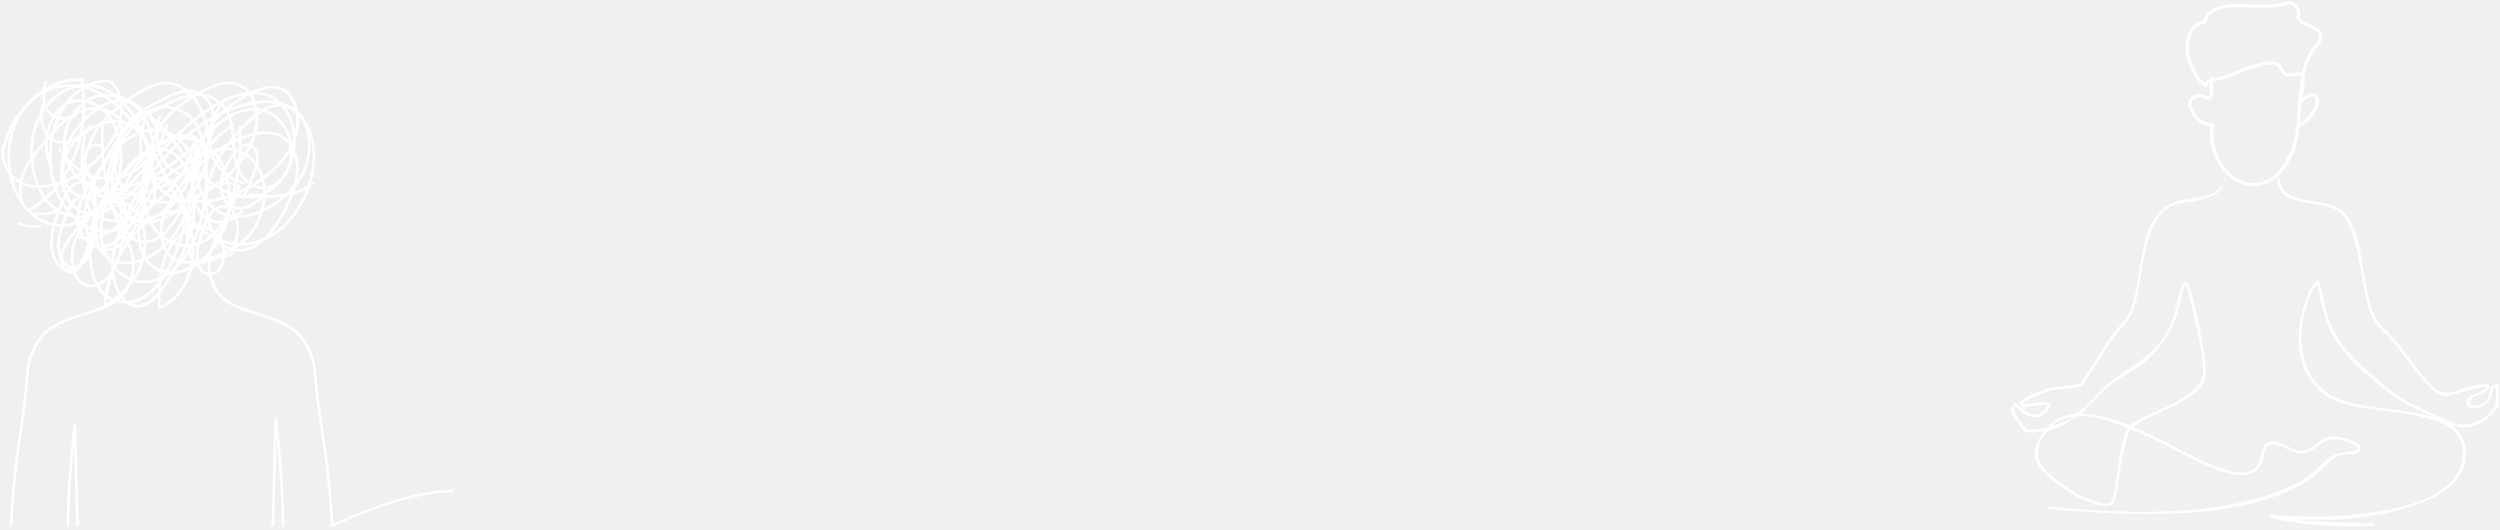
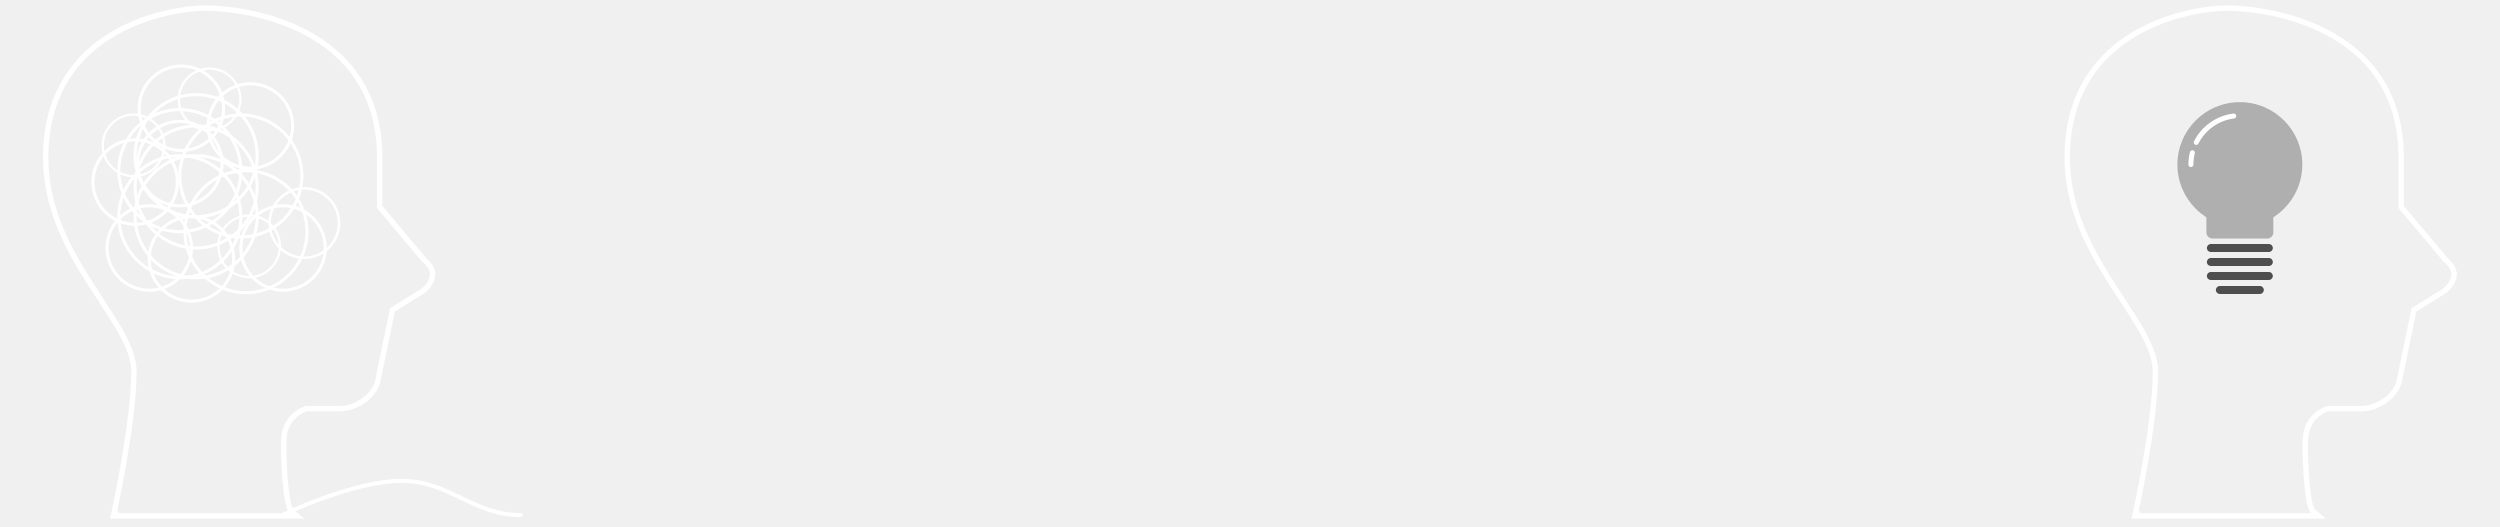
- <svg xmlns="http://www.w3.org/2000/svg" width="931" height="197" viewBox="0 0 931 197" fill="none">
-   <path d="M4.086 196.041C5.703 165.314 8.754 159.594 10.271 138.547C10.746 131.95 14.215 125.589 18.916 122.28C26.107 117.219 35.874 116.932 43.163 112.084C46.457 109.892 48.86 105.807 49.508 101.298C50.169 96.693 48.985 91.744 46.386 88.307C40.235 75.894 37.346 61.107 38.271 46.643" stroke="white" style="stroke:white;stroke-opacity:1;" stroke-miterlimit="10" />
-   <path d="M25.316 196.041C25.316 182.289 26.596 170.11 27.862 158.17C28.195 170.753 28.528 183.337 28.861 195.92" stroke="white" style="stroke:white;stroke-opacity:1;" stroke-miterlimit="10" />
-   <path d="M105.358 196.041C105.358 181.658 103.974 167.42 102.673 155.521C102.317 168.988 101.96 182.455 101.604 195.921" stroke="white" style="stroke:white;stroke-opacity:1;" stroke-miterlimit="10" />
-   <path d="M37.595 54.459C36.478 53.769 35.1 53.747 33.968 54.401C32.837 55.055 31.977 56.37 31.707 57.862C31.313 60.033 32.119 62.233 32.904 64.241C33.644 66.131 34.383 68.022 35.122 69.912C35.6 71.135 36.148 72.446 37.149 73.034C38.149 73.621 39.674 72.926 39.662 71.571" stroke="white" style="stroke:white;stroke-opacity:1;" stroke-miterlimit="10" />
-   <path d="M123.679 196.041C122.062 165.314 118.801 159.594 117.285 138.547C116.81 131.95 113.341 125.589 108.64 122.28C101.449 117.219 91.682 116.932 84.393 112.084C81.099 109.892 78.696 105.807 78.048 101.298C77.387 96.693 78.571 91.744 81.17 88.307C87.32 75.894 90.21 61.107 89.285 46.643" stroke="white" style="stroke:white;stroke-opacity:1;" stroke-miterlimit="10" />
-   <path d="M89.962 54.459C91.079 53.769 92.457 53.747 93.588 54.401C94.72 55.055 95.579 56.37 95.85 57.862C96.243 60.033 95.438 62.233 94.652 64.241C93.913 66.131 93.174 68.022 92.434 69.912C91.956 71.135 91.408 72.446 90.407 73.034C89.407 73.621 87.882 72.926 87.894 71.571" stroke="white" style="stroke:white;stroke-opacity:1;" stroke-miterlimit="10" />
-   <path d="M18.965 61.719C15.326 54.508 17.808 43.594 23.584 39.438C29.36 35.281 37.201 37.839 41.386 44.52C45.571 51.2 46.145 61.121 43.446 69.013C41.679 74.179 38.24 78.822 33.949 79.354C29.674 79.885 25.497 75.972 23.851 70.761C22.206 65.55 22.844 59.412 24.874 54.44C26.902 49.468 30.192 45.552 33.785 42.462C38.077 38.771 43.416 36.079 48.292 38.173C53.717 40.502 56.94 48.346 57.042 55.844C57.144 63.341 54.723 70.498 51.878 76.998C49.502 82.427 46.577 87.856 42.24 90.452C37.902 93.048 31.865 91.642 29.778 86.011C28.614 82.872 28.883 79.073 29.907 75.852C30.932 72.63 32.638 69.876 34.36 67.217C39.108 59.885 44.462 52.633 51.41 49.578C58.359 46.523 67.253 49.086 70.656 57.611C72.717 62.772 72.422 69.093 70.992 74.609C67.8 86.913 58.906 96.313 49.074 97.773C44.577 98.441 39.381 97.086 36.968 92.056C35.18 88.33 35.395 83.4 36.742 79.366C38.09 75.333 40.424 72.025 42.798 68.916C47.74 62.443 53.22 56.322 59.801 53.274C66.382 50.226 74.291 50.768 79.64 56.656C84.904 62.45 86.728 72.707 84.67 81.315C82.612 89.923 77.078 96.713 70.638 99.844C65.256 102.459 58.504 102.316 54.554 96.847C50.371 91.054 51.007 81.283 54.469 74.722C57.932 68.161 63.521 64.16 69.049 60.843C73.752 58.022 78.712 55.48 83.883 55.448C89.053 55.415 94.516 58.37 97.048 64.292C100.268 71.821 97.705 81.857 92.78 87.577C87.855 93.296 81.178 95.579 74.695 97.001C70.357 97.953 65.272 98.296 62.233 94.119C60.074 91.152 59.621 86.545 60.431 82.581C61.241 78.617 63.138 75.192 65.204 72.114C72.412 61.375 82.219 53.696 92.838 50.476C95.767 49.588 98.812 49.031 101.777 49.684C104.742 50.337 107.639 52.338 109.259 55.666C112.391 62.105 109.846 70.64 106.666 77.038C104.074 82.256 100.977 87.24 96.864 90.341C92.751 93.442 87.452 94.374 83.261 91.456C77.301 87.306 75.453 76.592 77.57 68.177C79.688 59.763 84.797 53.284 90.062 47.743C92.96 44.692 96.028 41.768 99.552 40.227C103.075 38.686 107.158 38.697 110.301 41.295C115.288 45.418 116.344 55.02 113.824 62.018C111.304 69.016 106.101 73.712 100.713 76.846C96.326 79.398 91.542 81.156 86.764 80.59C81.986 80.024 77.217 76.831 74.839 71.355C71.809 64.379 73.307 55.165 77.066 48.831C80.825 42.496 86.425 38.542 92.057 35.418C97.046 32.65 103.264 30.587 107.498 35.025C110.873 38.562 111.568 45.271 110.048 50.58C108.527 55.889 105.228 59.982 101.703 63.257C92.85 71.481 81.872 75.678 71.043 74.977C66.234 74.666 61.006 73.06 58.124 67.992C54.69 61.952 55.986 52.941 59.604 47.088C63.222 41.236 68.611 37.849 73.876 34.851C77.091 33.021 80.399 31.243 83.892 30.899C87.385 30.556 91.147 31.867 93.44 35.347C95.687 38.756 96.165 43.758 95.291 48.119C94.418 52.48 92.35 56.276 89.99 59.549C80.922 72.122 66.741 77.916 53.845 74.316C50.123 73.277 46.274 71.269 44.161 67.111C41.124 61.137 42.849 52.64 46.608 47.424C50.368 42.209 55.661 39.497 60.772 36.943C63.7 35.478 66.695 33.997 69.826 33.854C72.957 33.712 76.307 35.151 78.123 38.506C79.754 41.519 79.883 45.626 78.985 49.131C78.087 52.636 76.28 55.617 74.282 58.222C63.365 72.46 45.45 76.413 31.592 67.643C30.415 60.798 32.579 53.525 36.1 48.249C39.622 42.973 44.356 39.38 49.115 36.194C53.678 33.139 58.649 30.298 63.738 31.057C71.858 32.27 77.924 43.242 77.632 53.972C77.341 64.703 71.677 74.373 64.444 79.37C58.335 83.59 50.019 84.425 45.154 77.994C40.252 71.513 41.086 60.156 45.289 52.877C49.492 45.598 56.149 41.575 62.694 38.489C66.55 36.67 70.569 35.058 74.661 35.31C78.754 35.563 82.977 38.002 85.035 42.657C87.607 48.476 86.277 56.11 88.467 62.194C90.693 68.379 96.751 71.636 101.639 69.276C106.526 66.916 109.537 59.279 108.184 52.671C106.837 46.093 101.796 41.605 96.645 40.824C91.495 40.044 86.328 42.389 81.816 45.745C77.304 49.1 73.274 53.456 68.941 57.198C63.647 61.77 57.892 65.422 51.875 68.028C46.585 70.32 40.883 71.803 35.456 70.153C30.03 68.503 24.979 63.082 24.047 55.867C22.831 46.454 29.24 37.464 36.397 35.808C43.553 34.154 50.837 38.212 56.699 43.854C62.561 49.498 67.437 56.717 73.084 62.726C78.731 68.735 85.559 73.65 92.823 73.373C98.939 73.14 105.043 68.789 107.922 61.695C110.802 54.601 109.935 44.954 105.412 39.539C100.478 33.632 92.844 33.784 86.427 36.201C68.303 43.027 55.461 63.765 39.337 76.604C33.786 81.023 27.482 84.6 21.015 83.897C14.437 83.181 8.272 77.726 5.294 69.987C2.316 62.248 2.627 52.49 6.088 45.106C11.762 33.001 24.614 29.252 34.898 33.672C45.183 38.094 53.15 48.961 59.209 60.741C63.044 68.199 66.39 76.314 71.592 82.171C78.037 89.429 87.106 92.47 95.41 90.158C103.714 87.846 111.065 80.234 114.716 70.166C117.241 63.203 117.929 54.567 114.892 47.966C112.575 42.929 108.368 39.731 103.984 38.527C99.6 37.323 95.034 37.926 90.653 39.148C82.279 41.484 74.274 46.081 67.28 52.569C59.906 59.411 53.671 68.299 45.939 74.421C38.207 80.543 28.047 83.498 20.262 77.495C12.31 71.363 9.439 56.443 13.702 45.7C17.965 34.958 28.364 29.463 37.28 32.549C43.843 34.82 49.362 41.127 52.752 48.852C56.141 56.576 57.532 65.614 57.592 74.53C51.564 85.523 39.083 89.333 29.983 82.959C25.588 79.879 22.051 74.728 20.186 68.66C17.55 60.088 18.419 49.809 22.421 42.206C26.422 34.603 33.436 29.907 40.47 30.122C43.805 31.858 45.55 37.047 45.197 41.737C44.843 46.427 42.796 50.619 40.396 54.122C34.16 63.225 25.082 68.863 15.769 69.416C12.341 69.62 8.768 69.111 5.812 66.821C2.855 64.531 0.66 60.149 1.044 55.668C5.261 39.989 17.817 28.91 30.46 29.713C32.151 39.522 31.043 50.12 27.401 58.966C23.76 67.812 17.616 74.831 10.443 78.341C7.602 76.047 6.923 70.746 8.026 66.611C9.128 62.477 11.576 59.246 13.964 56.188C18.272 50.672 22.784 45.096 28.383 42.209C33.983 39.322 40.986 39.722 45.294 45.238C45.017 50.768 44.679 56.397 43.108 61.541C41.536 66.684 38.517 71.355 34.466 72.898C30.414 74.441 25.409 71.994 23.942 66.797C22.924 63.189 23.739 59.005 25.471 55.901C27.203 52.798 29.737 50.629 32.354 48.902C36.533 46.147 41.281 44.328 45.878 45.447C50.474 46.567 54.779 51.226 55.387 57.316C55.453 66.066 52.542 74.782 47.597 80.643C42.652 86.505 35.754 89.414 29.137 88.43" stroke="white" style="stroke:white;stroke-opacity:1;" stroke-miterlimit="10" />
-   <path d="M64.265 67.14C60.058 68.654 55.346 65.326 53.413 60.188C51.481 55.049 52.104 48.644 54.405 43.775M90.291 78.622C85.902 83.211 78.962 84.513 74.879 79.46C70.889 74.522 71.321 65.609 74.34 59.599C77.358 53.588 82.285 49.791 87.038 46.205M98.515 72.556C96.237 74.639 93.834 76.671 91.111 77.378C88.388 78.085 85.253 77.187 83.57 74.288C82.101 71.759 82.016 68.179 82.844 65.189C83.671 62.199 85.289 59.705 87.016 57.475M116.848 67.863C112.125 72.181 106.066 72.901 100.315 73.101C97.763 73.19 95.155 73.192 92.732 72.135M90.931 68.236C85.57 66.629 80.031 62.593 78.436 55.678C76.866 48.868 79.766 41.375 84.037 36.999M76.335 65.666C70.639 66.397 64.098 65.334 60.645 59.338C58.047 54.825 57.919 48.436 59.48 43.163M67.72 51.651C63.196 51.096 58.264 49.032 56.086 43.792M28.552 42.929C24.792 44.641 19.952 44.937 17.502 40.817C15.768 37.901 15.903 33.637 17.097 30.285M34.286 46.584C31.767 49.039 29.143 51.489 26.111 52.54C23.079 53.591 19.515 52.967 17.372 49.959C15.309 47.062 15.002 42.564 15.874 38.765M50.832 83.623C49.109 86.666 47.119 89.561 44.574 91.351C42.03 93.141 38.839 93.679 36.255 91.99C32.661 89.642 31.196 83.615 31.826 78.407C32.455 73.199 34.72 68.618 36.963 64.245C41.054 56.274 45.47 48.142 51.836 43.402C58.201 38.661 67.072 38.334 72.191 45.202C75.921 50.208 76.87 57.737 76.85 64.742C76.823 74.268 75.259 84.029 71.144 91.871C67.03 99.714 60.088 105.338 52.844 104.975C45.6 104.612 38.549 97.339 37.669 87.884C36.836 78.932 41.227 70.597 46.105 64.251C49.633 59.661 53.955 55.357 58.921 55.281C64.117 55.201 68.901 60.106 70.966 66.372C73.032 72.637 72.675 79.943 70.931 86.375C69.187 92.807 66.159 98.496 62.93 103.845C59.669 109.246 55.212 114.89 50.024 113.868C45.089 112.897 41.917 105.855 41.931 99.299C41.945 92.743 44.336 86.643 46.772 80.921C48.5 76.863 50.34 72.754 53.074 69.803C55.809 66.853 59.654 65.251 62.962 66.902C66.447 68.641 68.536 73.637 68.76 78.527C68.983 83.417 67.657 88.203 66.017 92.602C63.286 99.923 59.394 106.901 53.816 110.473C48.239 114.045 40.739 113.292 36.723 107.077C32.735 100.906 33.226 91.724 34.717 83.869C35.265 80.981 35.956 78.033 37.433 75.778C38.91 73.522 41.367 72.127 43.496 73.143C45.447 74.073 46.646 76.787 46.916 79.491C47.187 82.195 46.694 84.92 46.18 87.562C45.166 92.778 43.962 98.178 41.171 102.12C38.379 106.061 33.518 108.002 30.085 105.063C26.625 102.101 26.036 95.42 27.658 90.431C29.279 85.442 32.541 81.753 35.695 78.251C36.383 82.97 35.89 87.972 34.309 92.303C33.427 94.719 32.168 96.983 30.413 98.347C28.659 99.712 26.351 100.035 24.584 98.698C22.55 97.16 21.657 93.793 21.81 90.717C21.964 87.641 22.972 84.766 23.965 81.972C24.798 79.627 25.66 77.227 27.067 75.416C28.474 73.604 30.564 72.477 32.445 73.245C34.63 74.136 35.884 77.329 35.928 80.335C35.972 83.34 35.071 86.214 34.186 88.986C33.294 91.776 32.378 94.62 30.858 96.894C29.339 99.167 27.082 100.812 24.796 100.451C21.423 99.918 19.187 95.172 19.117 90.709C19.047 86.246 20.578 82.042 22.075 78.035C23.214 74.984 24.419 71.825 26.457 69.732C28.494 67.638 31.624 66.96 33.62 69.123C35.741 71.421 35.711 75.658 35.272 79.224C34.631 84.428 33.508 89.529 31.936 94.38C31.279 96.407 30.504 98.459 29.208 99.856C27.911 101.254 25.961 101.827 24.535 100.668C22.965 99.392 22.578 96.474 23.161 94.174C23.744 91.873 25.063 90.045 26.344 88.3C29.382 84.159 32.5 79.939 36.41 77.352C40.32 74.765 45.241 74.074 48.985 77.056C54.219 81.225 55.248 91.296 52.561 98.522C49.874 105.749 44.462 110.539 38.942 114.015C40.177 101.511 45.9 89.9 54.078 83.303C58.413 79.806 63.675 77.665 68.616 79.251C71.909 85.149 72.843 93.196 71.039 100.116C69.235 107.035 64.741 112.638 59.387 114.644C58.888 107.512 59.486 99.991 62.341 93.89C65.196 87.789 70.666 83.474 76.048 84.611C78.678 85.166 81.213 87.085 82.54 90.119C83.868 93.153 83.765 97.314 81.981 99.912C80.197 102.51 76.736 102.928 74.851 100.455C72.413 97.255 73.54 91.872 74.865 87.691C75.8 84.737 76.8 81.711 78.547 79.482C80.295 77.253 82.992 76 85.225 77.276C87.516 78.585 88.646 82.173 88.531 85.452C88.415 88.732 87.311 91.792 86.227 94.75C81.671 95.99 77.116 97.229 72.561 98.469C68.724 92.014 68.647 82.166 72.38 75.608C76.114 69.05 83.326 66.367 89.123 69.379C86.538 77.547 82.709 85.659 76.626 89.449C70.508 93.261 62.624 91.65 57.801 85.405C52.979 79.161 51.666 68.653 54.873 60.818C58.079 52.982 65.617 48.623 72.136 51.029C73.968 55.447 73.955 60.889 72.815 65.693C71.676 70.496 69.507 74.759 67.165 78.74C64.94 82.522 62.448 86.207 59.206 88.378C55.965 90.549 51.813 90.93 48.809 88.233C46.196 85.885 44.871 81.551 44.949 77.393C45.028 73.235 46.354 69.257 48.144 65.827C53.526 55.513 63.494 49.681 72.93 51.325C73.315 60.205 70.415 69.231 65.303 75.062C60.192 80.893 52.982 83.399 46.345 81.651C42.808 80.257 40.484 75.47 40.097 70.645C39.71 65.82 40.941 61.005 42.606 56.674M72.137 53.456C70.356 63.109 64.247 70.345 57.815 75.566C54.099 78.581 50.09 81.18 45.771 82.037C41.452 82.894 36.763 81.824 33.399 78.163C30.25 69.567 29.607 59.436 31.628 50.273M62.194 46.398C59.347 56.523 52.187 64.336 44.09 66.156C35.992 67.977 27.263 63.736 22.015 55.43" stroke="white" style="stroke:white;stroke-opacity:1;" stroke-miterlimit="10" />
-   <path d="M21.515 78.574C18.663 79.506 15.68 80.118 12.79 79.419M15.38 84.237C12.529 84.577 9.575 84.494 6.915 83.101" stroke="white" style="stroke:white;stroke-opacity:1;" stroke-miterlimit="10" />
-   <path d="M124 195.6C124 195.6 150.337 182.881 168.357 182.881" stroke="white" style="stroke:white;stroke-opacity:1;" stroke-width="0.95" stroke-linecap="round" />
-   <path d="M823.48 29.045C823.068 31.544 825.014 39.043 820.418 35.706C810.856 34.873 817.201 46.862 823.87 46.546C821.066 65.515 843.073 79.127 852.756 58.129C858.875 47.85 853.027 26.478 863.49 15.886C867.154 9.599 856.989 10.361 855.782 6.397C856.704 3.587 854.973 0.915 851.668 1.002C843.421 4.988 824.266 -2.446 820.917 8.113C810.666 10.616 814.275 26.919 821.358 31.77C821.467 29.514 827.587 29.356 829.649 28.443C851.721 18.677 847.911 25.938 851.078 27.485C853.878 28.851 857.187 25.926 857.51 29.021C857.83 32.115 857.106 35.212 856.386 38.242C864.99 29.696 865.311 41.816 856.386 46.546" stroke="white" style="stroke:white;stroke-opacity:1;" stroke-width="1.2" stroke-linecap="round" stroke-linejoin="round" />
-   <path d="M881.051 194.978L856.804 193.829C856.717 193.173 857.658 193.475 858.113 193.456C862.23 193.286 866.4 193.674 870.51 193.452C884.277 192.71 916.413 188.133 918.312 170.592C918.876 165.366 916.71 161.309 912.784 158.095C916.586 159.666 919.474 159.561 923.185 157.787C925.314 156.769 930.443 152.866 930.443 150.38V143.045C926.487 142.412 927.664 147.276 925.817 149.325C924.832 150.418 920.609 152.139 919.722 150.18C918.665 147.852 925.122 146.763 926.288 145.467C929.691 141.681 921.839 143.557 920.218 143.904C914.672 145.087 910.998 148.459 906.151 144.036C901.071 139.402 896.382 131.705 891.73 126.307C888.951 123.082 886.067 121.443 884.16 117.333C879.238 106.72 880.671 85.148 871.627 77.964C866.382 73.793 851.942 76.155 849.471 68.922L848.185 65.008C846.384 77.907 864.75 74.053 870.875 78.717C879.802 85.517 878.2 108.084 883.653 118.595C885.616 122.381 888.714 124.355 891.35 127.44C895.167 131.901 898.359 136.976 902.266 141.342C904.117 143.407 907.79 147.573 910.667 147.524L925.55 143.795C925.592 144.394 925.682 144.68 925.167 145.102C923.813 146.206 917.755 147.242 918.564 150.203C919.478 153.548 924.524 151.661 926.321 150.022C928.017 148.477 928.036 146.251 928.563 144.175C930.281 142.921 929.277 150.041 929.149 150.595C928.051 155.36 919.974 158.909 915.405 157.907C912.167 157.199 901.285 152.011 897.871 150.256C892.226 147.359 887.387 143.327 882.716 139.097C874.173 131.359 869.202 126.329 865.998 114.831C865.562 113.271 864.185 104.938 863.343 104.678C861.549 104.128 859.165 110.273 858.665 111.618C853.044 126.781 855.698 145.166 872.955 150.376C883.104 153.439 906.215 153.394 913.341 159.972C919.865 165.992 917.511 175.003 911.656 180.481C898.615 192.676 862.809 193.381 845.922 191.738C845.414 191.689 845.027 191.196 845.151 192.134C845.602 193.045 848.87 193.509 849.953 193.723C861.644 196.021 872.932 196.379 884.108 195.671L883.942 194.884C882.976 194.925 882.01 194.959 881.043 194.978H881.051ZM874.079 149.634C857.473 145.072 854.352 128.371 859.049 113.509C859.575 111.847 860.779 108.528 861.745 107.18C862.114 106.664 862.422 106.049 863.185 106.178C864.607 115.502 867.333 125.116 873.891 132.138C880.178 138.874 887.992 145.622 895.87 150.387L906.771 155.455C896.209 152.203 884.676 152.542 874.083 149.63L874.079 149.634Z" fill="white" style="fill:white;fill-opacity:1;" />
-   <path d="M870.515 162.614C864.514 162.09 863.923 165.002 859.779 167.281C854.966 169.926 850.055 163.416 845.046 164.573C841.444 165.405 842.959 173.479 837.913 175.483C833.066 177.408 824.113 173.298 819.472 171.211C811.049 167.417 803.152 162.361 794.436 159.219C800.554 153.685 818.07 149.955 820.912 141.531C822.262 137.527 820.882 132.143 820.179 127.992C819.239 122.42 817.953 115.718 816.415 110.315C816.08 109.136 815.155 105.022 813.779 105.03C812.862 105.109 812.719 106.069 812.455 106.729C810.101 112.617 810.474 118.362 806.619 124.209C800.862 132.942 795.587 135.289 787.554 140.861C782.256 144.534 778.887 149.88 774.111 153.357C772.186 154.759 768.933 154.487 766.376 155.772C764.646 156.639 763.285 158.745 761.965 159.253C760.717 159.735 756.092 160.255 754.873 159.897C754.133 159.679 750.414 154.212 750.18 153.312C750.105 153.033 749.722 150.939 750.658 151.327C753.719 155.113 759.262 157.622 762.65 152.792C763.533 151.534 764.583 150.076 762.326 149.801C759.329 149.435 756.453 150.543 753.482 150.569C753.433 150.227 753.441 150.091 753.659 149.812C754.317 148.98 762.183 145.826 763.612 145.483C766.97 144.673 771.05 144.907 774.247 144.093C774.807 143.95 775.273 143.683 775.645 143.234C779.338 138.194 782.26 132.603 785.862 127.506C788.179 124.228 792.165 120.333 793.752 116.968C798.824 106.212 796.685 81.54 809.368 76.548C813.196 75.041 816.065 75.539 820.066 74.333C823.297 73.361 824.962 72.811 826.339 71.346C828.873 68.644 829.102 64.64 829.001 64.609C828.922 64.587 828.501 66.881 827.677 68.543C824.293 75.377 814.234 72.103 806.935 76.748C795.162 84.241 798.339 106.066 792.511 117.232C791.164 119.813 788.656 121.824 786.983 124.111C782.655 130.03 779.218 136.566 774.927 142.511C770.956 144.067 766.594 143.555 762.496 144.734C760.773 145.231 754.554 147.729 753.287 148.678C752.158 149.526 752.016 150.645 752.978 151.711L762.496 150.569C761.446 154.258 758.276 155.211 754.843 153.531C753.538 152.89 751.354 150.181 750.662 150.178C749.413 150.17 748.834 152.231 749.041 153.293C749.229 154.25 753.275 160.251 754.091 160.677C756.084 161.717 758.874 160.591 760.991 160.349C759.931 162.99 757.491 166.159 757.637 169.135C757.942 175.457 769.245 182.98 774.45 185.436C777.27 186.766 785.757 190.609 787.483 186.683C789.499 177.815 789.799 168.453 793.165 159.939C795.007 159.551 815.885 170.725 819.472 172.33C825.489 175.023 838.68 181.145 842.339 172.382C843.144 170.453 843.012 166.264 845.422 165.692C850.521 164.486 854.252 171.384 860.445 167.937C864.442 165.714 865.367 163.201 870.891 163.733C872.173 163.857 879.04 165.725 877.844 167.485C873.866 168.886 870.82 167.899 867.319 170.683C862.63 174.409 861.144 176.941 855.18 179.974C830.133 192.711 793.902 191.686 762.954 188.669V189.501C792.217 192.097 839.282 195.088 862.938 176.459C866.1 173.968 867.857 170.269 872.109 169.463C874.227 169.063 876.558 169.485 878.604 168.065C881.484 165.292 872.192 162.753 870.515 162.606V162.614ZM768.512 156.032C769.249 155.746 771.231 154.638 771.513 155.832L764 158.842C764.891 157.588 767.064 156.597 768.512 156.028V156.032ZM790.04 166.302C788.637 172.394 788.344 179.921 786.746 185.579C786.095 187.881 784.84 187.636 782.689 187.343C776.258 186.469 761.537 177.525 759.307 171.256C758.235 168.246 759.875 163.137 762.116 160.918C763.022 160.022 765.978 159.464 767.512 158.797C769.136 158.089 772.788 155.365 773.656 155.166C778.451 154.077 787.69 157.347 792.165 159.438C791.251 161.653 790.578 163.97 790.04 166.306V166.302ZM775.269 153.952C779.53 149.635 783.508 144.937 788.521 141.456C791.717 139.237 795.365 137.677 798.365 135.135C804.311 130.098 808.932 123.388 811.151 115.959C811.959 113.246 812.437 109.015 813.505 106.653C813.738 106.141 813.542 106.062 814.343 106.175C815.159 110.319 816.351 114.38 817.242 118.513C818.386 123.806 821.085 135.236 820.269 140.134C819.578 144.274 813.046 148.226 809.575 150.117C804.262 153.014 798.204 154.597 793.402 158.405C787.498 156.409 781.591 154.178 775.273 153.952H775.269Z" fill="white" style="fill:white;fill-opacity:1;" />
+ <svg xmlns="http://www.w3.org/2000/svg" width="930" height="196" viewBox="0 0 930 196" fill="none">
+   <path d="M105 191.599C105 191.599 131.337 178.88 149.357 178.88C167.378 178.88 175.694 191.599 193.714 191.599" stroke="white" style="stroke:white;stroke-opacity:1;" stroke-width="1.5" stroke-linecap="round" />
+   <path d="M66.899 86.754C54.071 86.754 43.635 76.318 43.635 63.49C43.635 50.662 54.071 40.226 66.899 40.226C79.727 40.226 90.163 50.662 90.163 63.49C90.163 76.318 79.727 86.754 66.899 86.754ZM66.899 41.356C54.695 41.356 44.765 51.285 44.765 63.49C44.765 75.695 54.694 85.623 66.899 85.623C79.104 85.623 89.032 75.695 89.032 63.49C89.032 51.285 79.104 41.356 66.899 41.356Z" fill="white" style="fill:white;fill-opacity:1;" />
+   <path d="M72.969 92.823C60.141 92.823 49.705 82.388 49.705 69.559C49.705 56.731 60.141 46.295 72.969 46.295C85.797 46.295 96.233 56.731 96.233 69.559C96.233 82.388 85.797 92.823 72.969 92.823ZM72.969 47.426C60.765 47.426 50.836 57.355 50.836 69.559C50.836 81.764 60.764 91.693 72.969 91.693C85.174 91.693 95.103 81.764 95.103 69.559C95.103 57.355 85.174 47.426 72.969 47.426Z" fill="white" style="fill:white;fill-opacity:1;" />
+   <path d="M72.969 81.179C60.141 81.179 49.705 70.743 49.705 57.915C49.705 45.087 60.141 34.651 72.969 34.651C85.797 34.651 96.233 45.087 96.233 57.915C96.233 70.743 85.797 81.179 72.969 81.179ZM72.969 35.782C60.765 35.782 50.836 45.711 50.836 57.915C50.836 70.12 60.764 80.049 72.969 80.049C85.174 80.049 95.103 70.12 95.103 57.915C95.103 45.711 85.174 35.782 72.969 35.782Z" fill="white" style="fill:white;fill-opacity:1;" />
+   <path d="M89.598 88.722C76.77 88.722 66.334 78.286 66.334 65.458C66.334 52.63 76.77 42.194 89.598 42.194C102.426 42.194 112.862 52.63 112.862 65.458C112.862 78.286 102.426 88.722 89.598 88.722ZM89.598 43.325C77.394 43.325 67.465 53.254 67.465 65.458C67.465 77.663 77.393 87.592 89.598 87.592C101.803 87.592 111.731 77.663 111.731 65.458C111.731 53.254 101.803 43.325 89.598 43.325Z" fill="white" style="fill:white;fill-opacity:1;" />
+   <path d="M91.508 109.453C78.68 109.453 68.244 99.017 68.244 86.189C68.244 73.361 78.68 62.925 91.508 62.925C104.336 62.925 114.772 73.361 114.772 86.189C114.772 99.017 104.336 109.453 91.508 109.453ZM91.508 64.055C79.304 64.055 69.375 73.984 69.375 86.189C69.375 98.394 79.303 108.322 91.508 108.322C103.713 108.322 113.642 98.394 113.642 86.189C113.642 73.984 103.713 64.055 91.508 64.055Z" fill="white" style="fill:white;fill-opacity:1;" />
+   <path d="M71.232 112.587C62.261 112.587 54.963 105.289 54.963 96.317C54.963 87.346 62.261 80.048 71.232 80.048C80.203 80.048 87.501 87.346 87.501 96.317C87.501 105.289 80.203 112.587 71.232 112.587ZM71.232 81.18C62.885 81.18 56.093 87.971 56.093 96.319C56.093 104.666 62.884 111.457 71.232 111.457C79.58 111.457 86.371 104.666 86.371 96.319C86.371 87.971 79.58 81.18 71.232 81.18Z" fill="white" style="fill:white;fill-opacity:1;" />
+   <path d="M55.527 108.527C46.556 108.527 39.258 101.229 39.258 92.257C39.258 83.286 46.556 75.988 55.527 75.988C64.498 75.988 71.796 83.286 71.796 92.257C71.796 101.229 64.498 108.527 55.527 108.527ZM55.527 77.12C47.18 77.12 40.388 83.91 40.388 92.258C40.388 100.606 47.179 107.397 55.527 107.397C63.875 107.397 70.665 100.606 70.665 92.258C70.665 83.91 63.875 77.12 55.527 77.12Z" fill="white" style="fill:white;fill-opacity:1;" />
+   <path d="M50.269 83.998C41.298 83.998 34 76.7 34 67.729C34 58.757 41.298 51.459 50.269 51.459C59.24 51.459 66.538 58.757 66.538 67.729C66.538 76.7 59.24 83.998 50.269 83.998ZM50.269 52.59C41.922 52.59 35.131 59.381 35.131 67.729C35.131 76.077 41.921 82.867 50.269 82.867C58.617 82.867 65.408 76.077 65.408 67.729C65.408 59.381 58.617 52.59 50.269 52.59Z" fill="white" style="fill:white;fill-opacity:1;" />
+   <path d="M93.146 63.13C84.175 63.13 76.877 55.832 76.877 46.86C76.877 37.889 84.175 30.591 93.146 30.591C102.117 30.591 109.415 37.889 109.415 46.86C109.415 55.832 102.117 63.13 93.146 63.13ZM93.146 31.723C84.799 31.723 78.007 38.513 78.007 46.861C78.007 55.209 84.798 62 93.146 62C101.494 62 108.285 55.209 108.285 46.861C108.285 38.513 101.494 31.723 93.146 31.723Z" fill="white" style="fill:white;fill-opacity:1;" />
+   <path d="M113.21 96.352C105.833 96.352 99.832 90.351 99.832 82.974C99.832 75.598 105.833 69.597 113.21 69.597C120.586 69.597 126.587 75.598 126.587 82.974C126.587 90.351 120.586 96.352 113.21 96.352ZM113.21 70.528C106.347 70.528 100.762 76.111 100.762 82.975C100.762 89.84 106.346 95.423 113.21 95.423C120.074 95.423 125.657 89.84 125.657 82.975C125.657 76.111 120.074 70.528 113.21 70.528Z" fill="white" style="fill:white;fill-opacity:1;" />
+   <path d="M49.682 65.949C43.138 65.949 37.815 60.625 37.815 54.081C37.815 47.537 43.138 42.213 49.682 42.213C56.226 42.213 61.55 47.537 61.55 54.081C61.55 60.625 56.226 65.949 49.682 65.949ZM49.682 43.04C43.593 43.04 38.64 47.993 38.64 54.082C38.64 60.171 43.593 65.124 49.682 65.124C55.771 65.124 60.724 60.171 60.724 54.082C60.724 47.993 55.771 43.04 49.682 43.04Z" fill="white" style="fill:white;fill-opacity:1;" />
+   <path d="M77.971 48.833C71.427 48.833 66.103 43.51 66.103 36.966C66.103 30.422 71.427 25.098 77.971 25.098C84.515 25.098 89.839 30.422 89.839 36.966C89.839 43.51 84.515 48.833 77.971 48.833ZM77.971 25.925C71.882 25.925 66.929 30.878 66.929 36.967C66.929 43.056 71.882 48.009 77.971 48.009C84.06 48.009 89.013 43.056 89.013 36.967C89.013 30.878 84.06 25.925 77.971 25.925Z" fill="white" style="fill:white;fill-opacity:1;" />
+   <path d="M92.67 103.5C86.126 103.5 80.803 98.177 80.803 91.633C80.803 85.089 86.126 79.765 92.67 79.765C99.214 79.765 104.538 85.089 104.538 91.633C104.538 98.177 99.214 103.5 92.67 103.5ZM92.67 80.592C86.582 80.592 81.628 85.545 81.628 91.634C81.628 97.723 86.582 102.676 92.67 102.676C98.759 102.676 103.712 97.723 103.712 91.634C103.712 85.545 98.759 80.592 92.67 80.592Z" fill="white" style="fill:white;fill-opacity:1;" />
+   <path d="M67.486 56.538C58.515 56.538 51.217 49.24 51.217 40.269C51.217 31.298 58.515 24 67.486 24C76.457 24 83.755 31.298 83.755 40.269C83.755 49.24 76.457 56.538 67.486 56.538ZM67.486 25.132C59.139 25.132 52.347 31.922 52.347 40.27C52.347 48.618 59.138 55.409 67.486 55.409C75.834 55.409 82.624 48.618 82.624 40.27C82.624 31.922 75.834 25.132 67.486 25.132Z" fill="white" style="fill:white;fill-opacity:1;" />
+   <path d="M105.298 108.527C96.327 108.527 89.029 101.229 89.029 92.257C89.029 83.286 96.327 75.988 105.298 75.988C114.27 75.988 121.568 83.286 121.568 92.257C121.568 101.229 114.27 108.527 105.298 108.527ZM105.298 77.12C96.951 77.12 90.16 83.91 90.16 92.258C90.16 100.606 96.95 107.397 105.298 107.397C113.646 107.397 120.437 100.606 120.437 92.258C120.437 83.91 113.646 77.12 105.298 77.12Z" fill="white" style="fill:white;fill-opacity:1;" />
+   <path d="M66.896 77.12C57.925 77.12 50.627 69.822 50.627 60.851C50.627 51.88 57.925 44.582 66.896 44.582C75.867 44.582 83.165 51.88 83.165 60.851C83.165 69.822 75.867 77.12 66.896 77.12ZM66.896 45.713C58.549 45.713 51.758 52.503 51.758 60.851C51.758 69.199 58.548 75.99 66.896 75.99C75.244 75.99 82.035 69.199 82.035 60.851C82.035 52.503 75.244 45.713 66.896 45.713Z" fill="white" style="fill:white;fill-opacity:1;" />
+   <path d="M66.899 103.878C54.071 103.878 43.635 93.442 43.635 80.614C43.635 67.786 54.071 57.35 66.899 57.35C79.727 57.35 90.163 67.786 90.163 80.614C90.163 93.442 79.727 103.878 66.899 103.878ZM66.899 58.48C54.695 58.48 44.765 68.409 44.765 80.614C44.765 92.819 54.694 102.747 66.899 102.747C79.104 102.747 89.032 92.819 89.032 80.614C89.032 68.409 79.104 58.48 66.899 58.48Z" fill="white" style="fill:white;fill-opacity:1;" />
+   <path d="M72.969 103.878C60.141 103.878 49.705 93.442 49.705 80.614C49.705 67.786 60.141 57.35 72.969 57.35C85.797 57.35 96.233 67.786 96.233 80.614C96.233 93.442 85.797 103.878 72.969 103.878ZM72.969 58.48C60.765 58.48 50.836 68.409 50.836 80.614C50.836 92.819 60.764 102.747 72.969 102.747C85.174 102.747 95.103 92.819 95.103 80.614C95.103 68.409 85.174 58.48 72.969 58.48Z" fill="white" style="fill:white;fill-opacity:1;" />
+   <path d="M42.438 190.695L42.169 191.911H43.414H107.755H110.458L108.406 190.151C108.3 190.061 108.112 189.813 107.89 189.293C107.678 188.795 107.471 188.135 107.275 187.323C106.882 185.7 106.556 183.568 106.297 181.114C105.779 176.213 105.538 170.138 105.538 164.531C105.538 159.223 107.719 156.115 109.849 154.316C110.926 153.406 112.006 152.819 112.815 152.461C113.218 152.283 113.551 152.163 113.778 152.088C113.872 152.058 113.947 152.035 114.001 152.019H126.822H126.839L126.855 152.019C130.137 151.908 133.46 150.49 136.024 148.411C138.562 146.353 140.483 143.539 140.781 140.518L145.966 115.29L157.504 108.117L157.591 108.063L157.665 107.993C158.912 106.808 160.422 105.164 160.823 103.149C161.249 101.006 160.38 98.781 157.681 96.579L141.248 76.985V58.69C141.248 33.637 128.186 19.658 113.569 12.001C99.016 4.379 82.913 3 76.551 3C70.156 3 55.328 4.792 42.062 12.629C28.73 20.505 17 34.483 17 58.69C17 77.33 25.343 92.577 33.564 105.472C34.886 107.546 36.201 109.553 37.477 111.501C40.192 115.645 42.734 119.526 44.815 123.238C47.871 128.691 49.814 133.591 49.814 138.151C49.814 147.71 47.978 160.827 46.129 171.6C45.206 176.977 44.283 181.752 43.59 185.184C43.244 186.899 42.956 188.278 42.754 189.228C42.653 189.702 42.574 190.07 42.52 190.318C42.493 190.442 42.473 190.537 42.459 190.6L42.443 190.671L42.439 190.689L42.438 190.693L42.438 190.694C42.438 190.695 42.438 190.695 43.414 190.911L42.438 190.695Z" stroke="white" style="stroke:white;stroke-opacity:1;" stroke-width="2" />
+   <path d="M794.438 190.695L794.169 191.911H795.414H859.755H862.458L860.406 190.151C860.3 190.061 860.112 189.813 859.89 189.293C859.678 188.795 859.471 188.135 859.275 187.323C858.882 185.7 858.556 183.568 858.297 181.114C857.779 176.213 857.538 170.138 857.538 164.531C857.538 159.223 859.719 156.115 861.849 154.316C862.926 153.406 864.006 152.819 864.815 152.461C865.218 152.283 865.551 152.163 865.778 152.088C865.872 152.058 865.947 152.035 866.001 152.019H878.822H878.839L878.855 152.019C882.137 151.908 885.46 150.49 888.024 148.411C890.562 146.353 892.483 143.539 892.781 140.518L897.966 115.29L909.504 108.117L909.591 108.063L909.665 107.993C910.912 106.808 912.422 105.164 912.823 103.149C913.249 101.006 912.38 98.781 909.681 96.579L893.248 76.985V58.69C893.248 33.637 880.186 19.658 865.569 12.001C851.017 4.379 834.913 3 828.551 3C822.156 3 807.328 4.792 794.062 12.629C780.73 20.505 769 34.483 769 58.69C769 77.33 777.343 92.577 785.564 105.472C786.886 107.546 788.201 109.553 789.477 111.501C792.192 115.645 794.734 119.526 796.815 123.238C799.871 128.691 801.814 133.591 801.814 138.151C801.814 147.71 799.978 160.827 798.129 171.6C797.206 176.977 796.283 181.752 795.59 185.184C795.244 186.899 794.956 188.278 794.754 189.228C794.653 189.702 794.574 190.07 794.52 190.318C794.493 190.442 794.473 190.537 794.459 190.6L794.443 190.671L794.439 190.689L794.438 190.693L794.438 190.694C794.438 190.695 794.438 190.695 795.414 190.911L794.438 190.695Z" stroke="white" style="stroke:white;stroke-opacity:1;" stroke-width="2" />
+   <path d="M840.659 109.356H825.794C824.972 109.356 824.307 108.69 824.307 107.869C824.307 107.047 824.972 106.382 825.794 106.382H840.659C841.481 106.382 842.146 107.047 842.146 107.869C842.146 108.69 841.481 109.356 840.659 109.356Z" fill="#4E4E4E" style="fill:#4E4E4E;fill:color(display-p3 0.306 0.306 0.306);fill-opacity:1;" />
+   <path d="M844.005 104.153H822.45C821.628 104.153 820.963 103.487 820.963 102.666C820.963 101.844 821.628 101.179 822.45 101.179H844.005C844.827 101.179 845.492 101.844 845.492 102.666C845.492 103.487 844.827 104.153 844.005 104.153Z" fill="#4E4E4E" style="fill:#4E4E4E;fill:color(display-p3 0.306 0.306 0.306);fill-opacity:1;" />
+   <path d="M844.005 98.95H822.45C821.628 98.95 820.963 98.284 820.963 97.463C820.963 96.641 821.628 95.976 822.45 95.976H844.005C844.827 95.976 845.492 96.641 845.492 97.463C845.492 98.284 844.827 98.95 844.005 98.95Z" fill="#4E4E4E" style="fill:#4E4E4E;fill:color(display-p3 0.306 0.306 0.306);fill-opacity:1;" />
+   <path d="M844.005 93.747H822.45C821.628 93.747 820.963 93.081 820.963 92.26C820.963 91.438 821.628 90.773 822.45 90.773H844.005C844.827 90.773 845.492 91.438 845.492 92.26C845.492 93.081 844.827 93.747 844.005 93.747Z" fill="#4E4E4E" style="fill:#4E4E4E;fill:color(display-p3 0.306 0.306 0.306);fill-opacity:1;" />
+   <path d="M833.228 84.456C846.056 84.456 856.456 74.056 856.456 61.228C856.456 48.399 846.056 38 833.228 38C820.399 38 810 48.399 810 61.228C810 74.056 820.399 84.456 833.228 84.456Z" fill="#AFAFAF" style="fill:#AFAFAF;fill:color(display-p3 0.688 0.688 0.688);fill-opacity:1;" />
+   <path d="M823.036 88.729H843.42C844.667 88.729 845.678 87.718 845.678 86.471V79.466C845.678 78.219 844.667 77.208 843.42 77.208H823.036C821.789 77.208 820.778 78.219 820.778 79.466V86.471C820.778 87.718 821.789 88.729 823.036 88.729Z" fill="#AFAFAF" style="fill:#AFAFAF;fill:color(display-p3 0.688 0.688 0.688);fill-opacity:1;" />
+   <path d="M816.991 53.901C816.849 53.901 816.705 53.869 816.57 53.799C816.113 53.567 815.931 53.007 816.164 52.55C819.055 46.878 824.539 43.022 830.837 42.237C831.345 42.173 831.81 42.535 831.874 43.044C831.937 43.553 831.576 44.018 831.066 44.081C825.382 44.79 820.43 48.271 817.819 53.394C817.655 53.716 817.329 53.901 816.991 53.901Z" fill="white" style="fill:white;fill-opacity:1;" />
+   <path d="M815.017 62.157C814.504 62.157 814.088 61.742 814.088 61.228C814.088 59.658 814.278 58.096 814.655 56.586C814.779 56.088 815.284 55.786 815.781 55.91C816.28 56.033 816.583 56.538 816.458 57.036C816.119 58.399 815.946 59.81 815.946 61.228C815.946 61.742 815.531 62.157 815.017 62.157Z" fill="white" style="fill:white;fill-opacity:1;" />
</svg>
